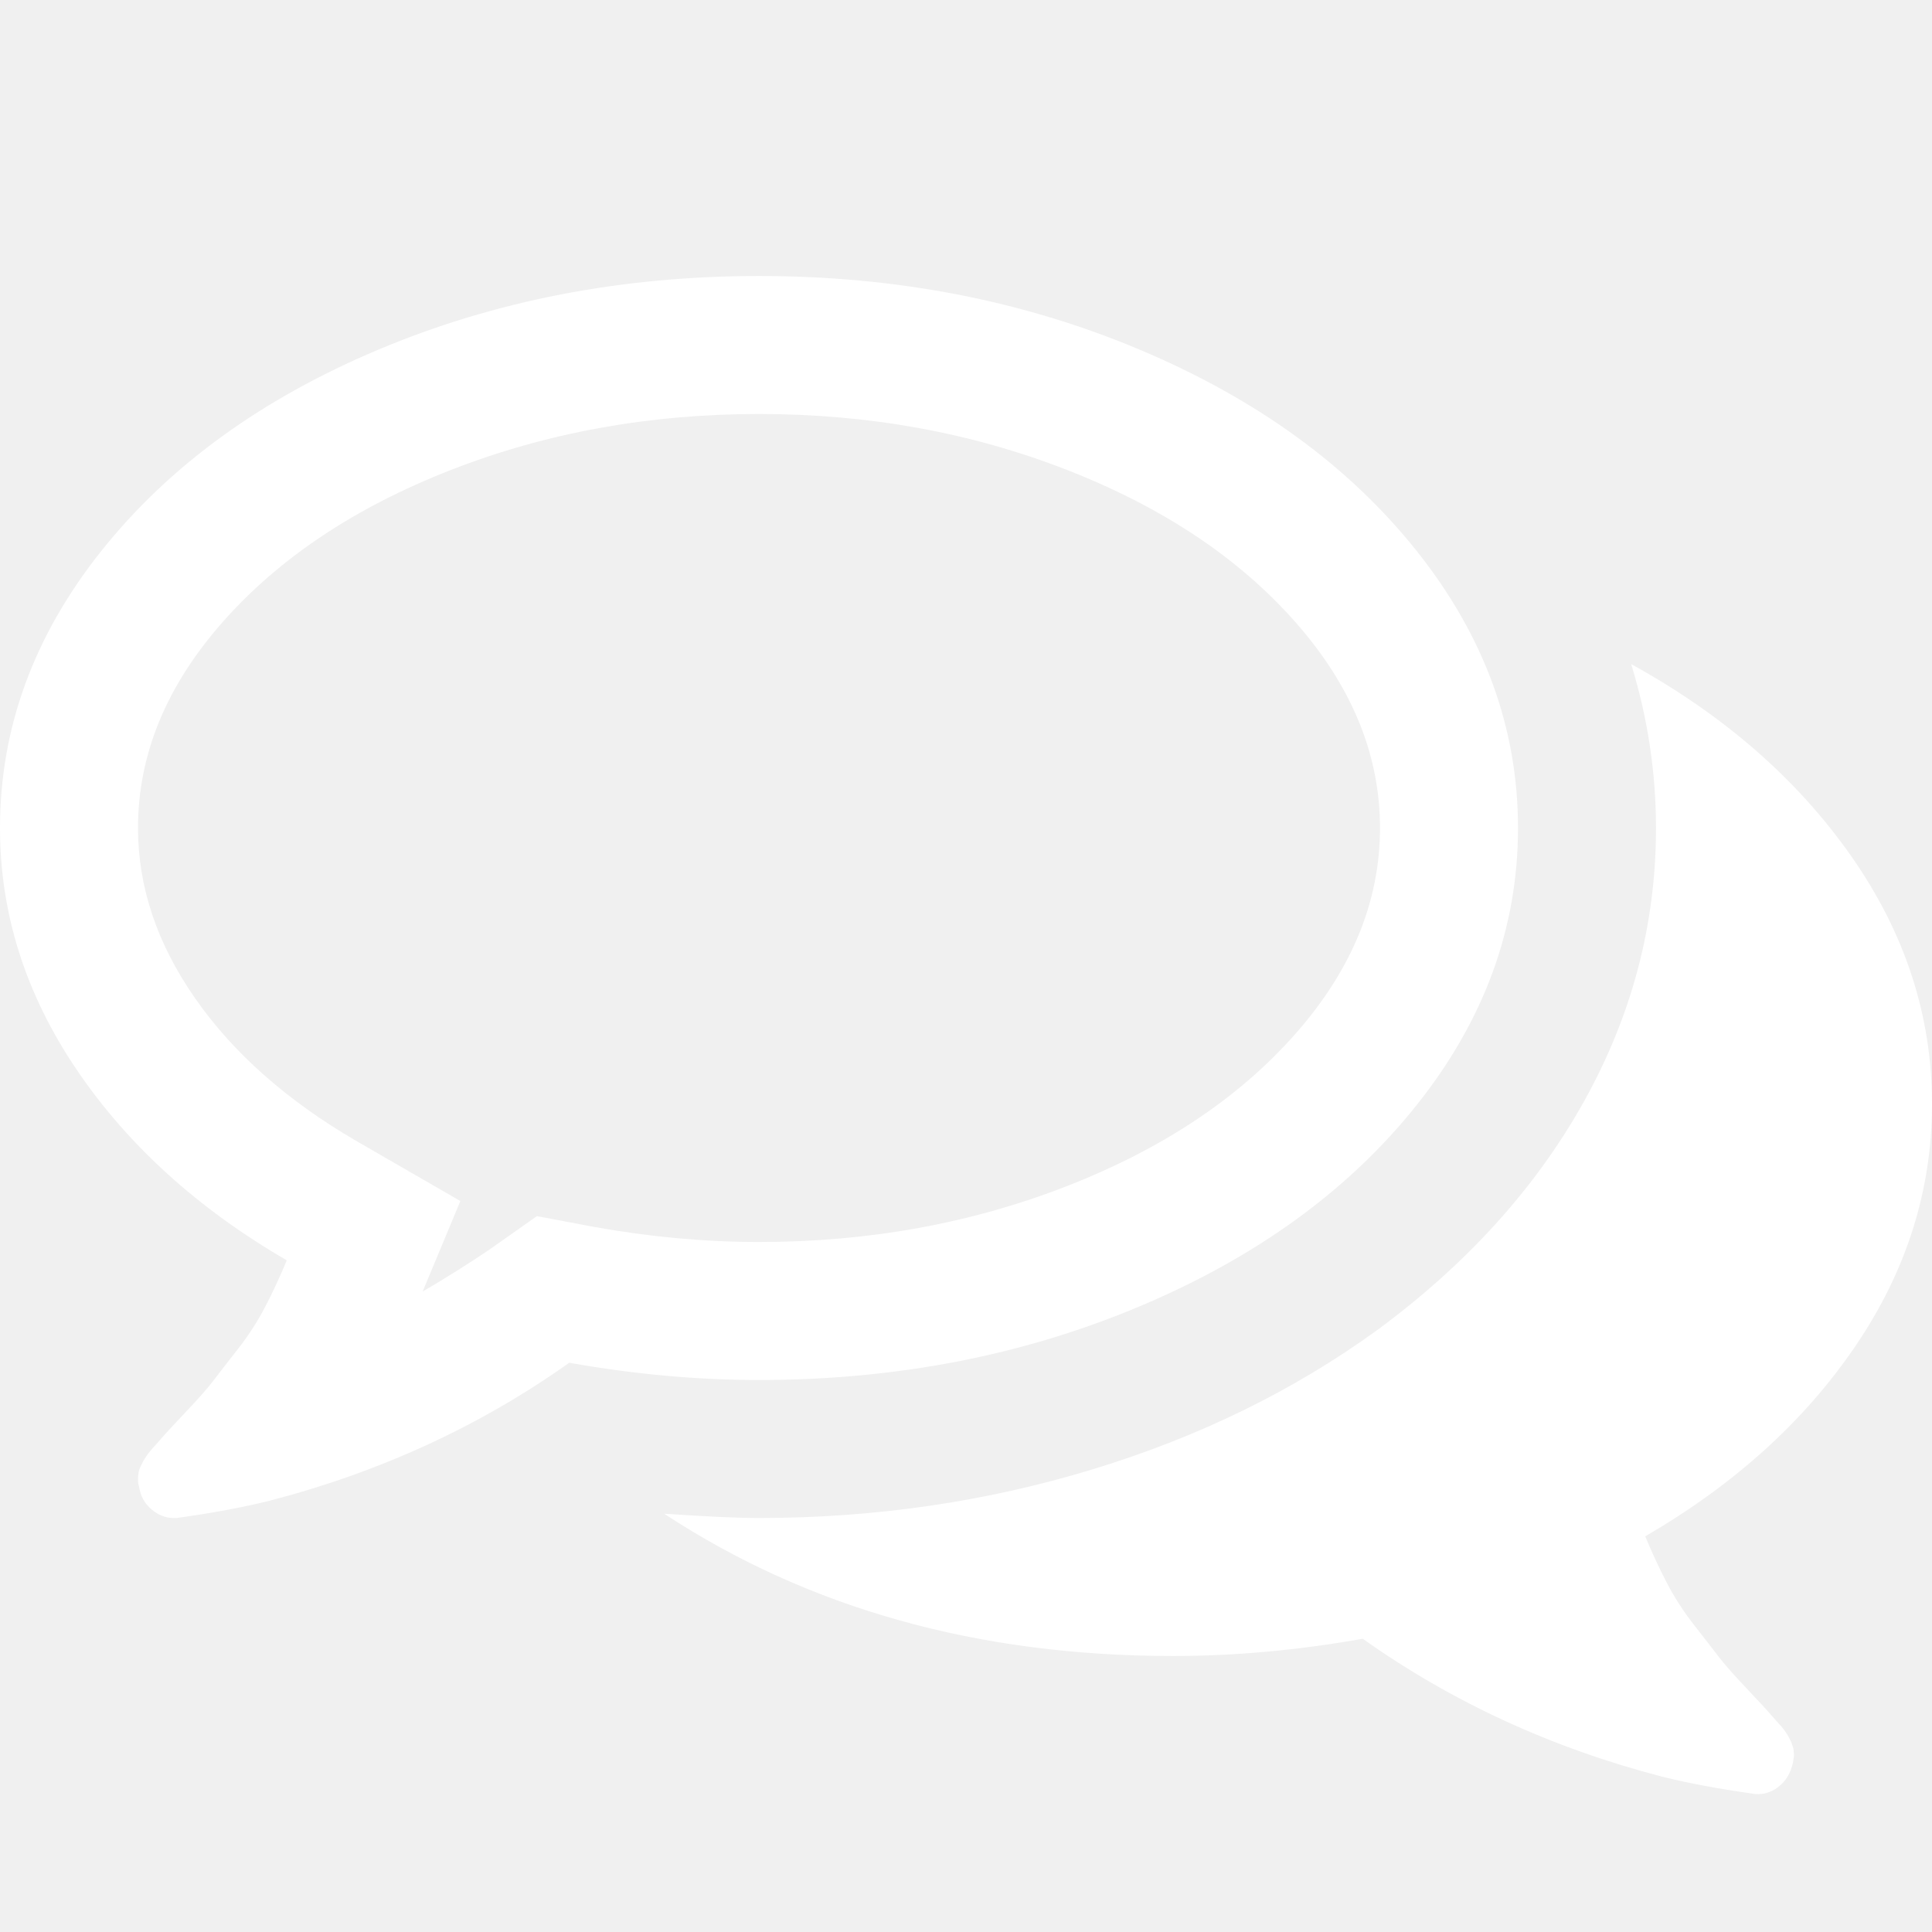
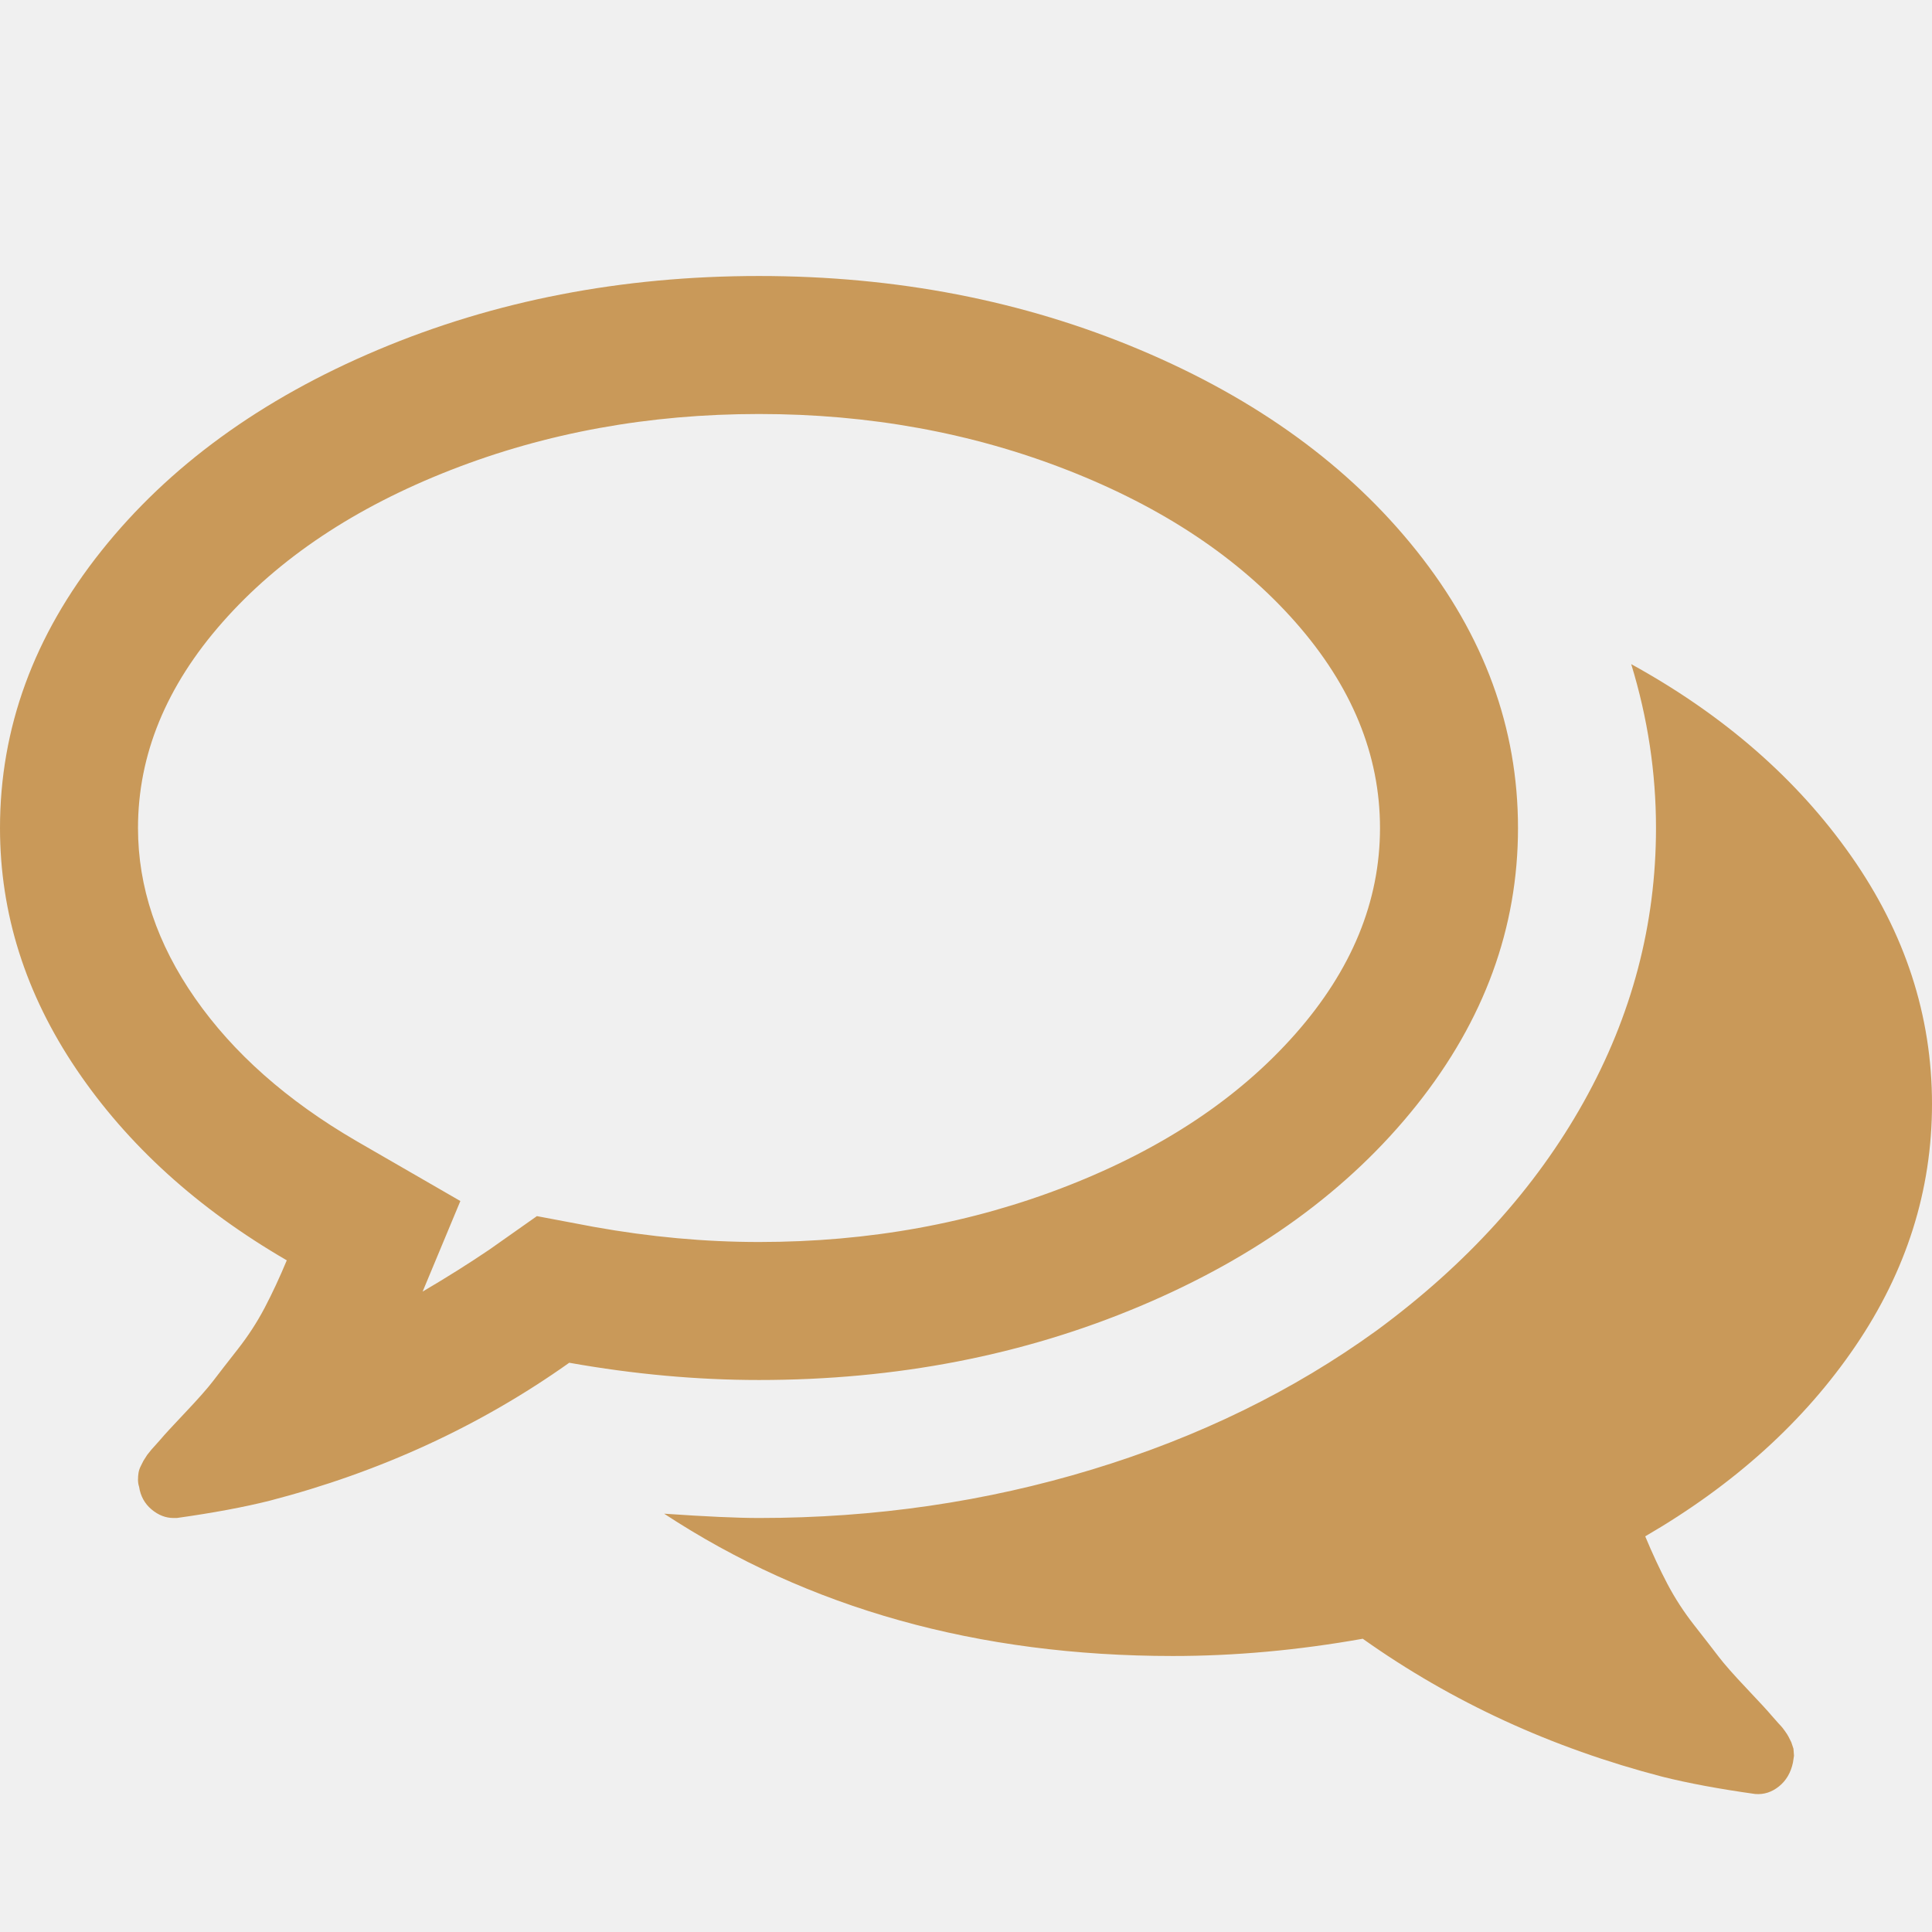
<svg xmlns="http://www.w3.org/2000/svg" width="1792" height="1792" viewBox="0 0 1792 1792">
-   <path d="M704 384q-153 0-286 52t-211.5 141-78.5 191q0 82 53 158t149 132l97 56-35 84q34-20 62-39l44-31 53 10q78 14 153 14 153 0 286-52t211.5-141 78.5-191-78.5-191-211.5-141-286-52zm0-128q191 0 353.5 68.5t256.5 186.5 94 257-94 257-256.5 186.5-353.5 68.5q-86 0-176-16-124 88-278 128-36 9-86 16h-3q-11 0-20.5-8t-11.5-21q-1-3-1-6.5t.5-6.5 2-6l2.5-5 3.5-5.5 4-5 4.5-5 4-4.5q5-6 23-25t26-29.5 22.5-29 25-38.5 20.5-44q-124-72-195-177t-71-224q0-139 94-257t256.5-186.5 353.5-68.5zm822 1169q10 24 20.5 44t25 38.5 22.5 29 26 29.5 23 25q1 1 4 4.5t4.5 5 4 5 3.5 5.5l2.5 5 2 6 .5 6.5-1 6.5q-3 14-13 22t-22 7q-50-7-86-16-154-40-278-128-90 16-176 16-271 0-472-132 58 4 88 4 161 0 309-45t264-129q125-92 192-212t67-254q0-77-23-152 129 71 204 178t75 230q0 120-71 224.5t-195 176.5z" fill="#fff" />
+   <path d="M704 384q-153 0-286 52t-211.5 141-78.5 191q0 82 53 158t149 132l97 56-35 84q34-20 62-39l44-31 53 10q78 14 153 14 153 0 286-52t211.5-141 78.5-191-78.5-191-211.5-141-286-52zm0-128q191 0 353.5 68.5t256.5 186.5 94 257-94 257-256.5 186.5-353.5 68.5q-86 0-176-16-124 88-278 128-36 9-86 16h-3q-11 0-20.5-8t-11.5-21q-1-3-1-6.5t.5-6.5 2-6l2.5-5 3.5-5.5 4-5 4.5-5 4-4.5q5-6 23-25t26-29.5 22.5-29 25-38.5 20.5-44q-124-72-195-177t-71-224q0-139 94-257t256.5-186.5 353.5-68.5zm822 1169q10 24 20.5 44t25 38.5 22.5 29 26 29.5 23 25q1 1 4 4.5t4.5 5 4 5 3.5 5.5l2.5 5 2 6 .5 6.5-1 6.5q-3 14-13 22t-22 7q-50-7-86-16-154-40-278-128-90 16-176 16-271 0-472-132 58 4 88 4 161 0 309-45t264-129q125-92 192-212t67-254q0-77-23-152 129 71 204 178t75 230q0 120-71 224.5t-195 176.5z" fill="#c99959" />
</svg>
